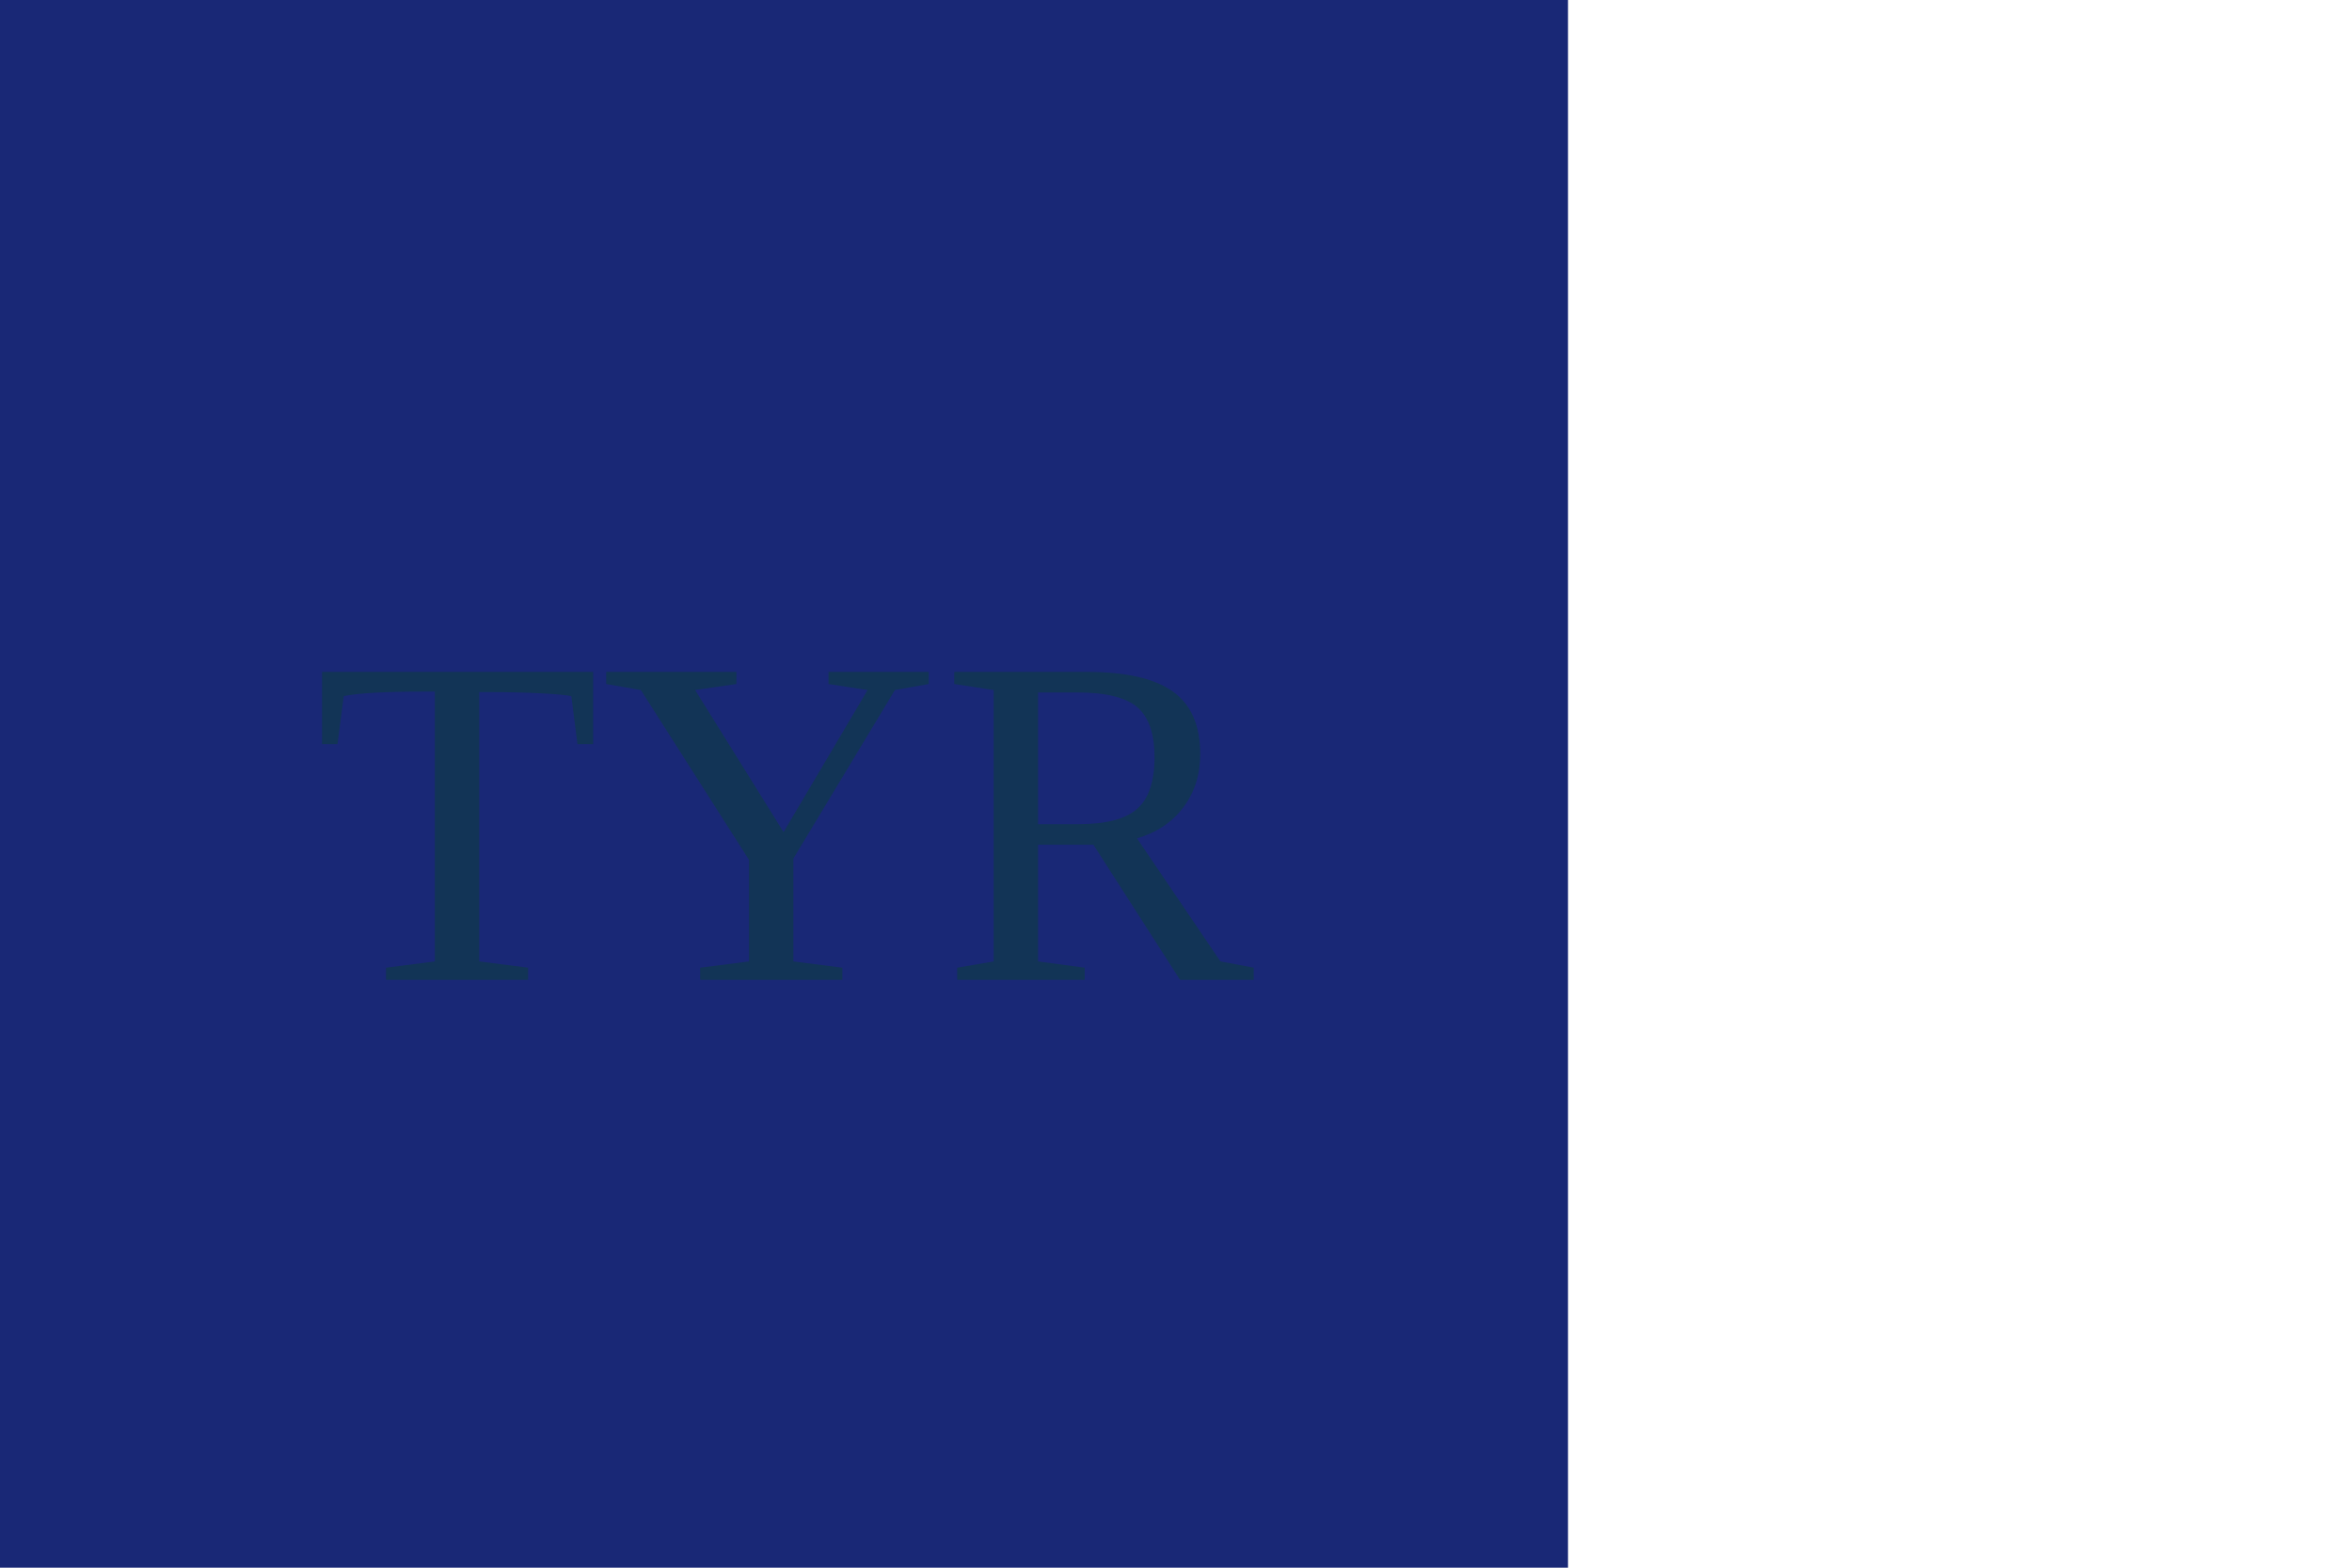
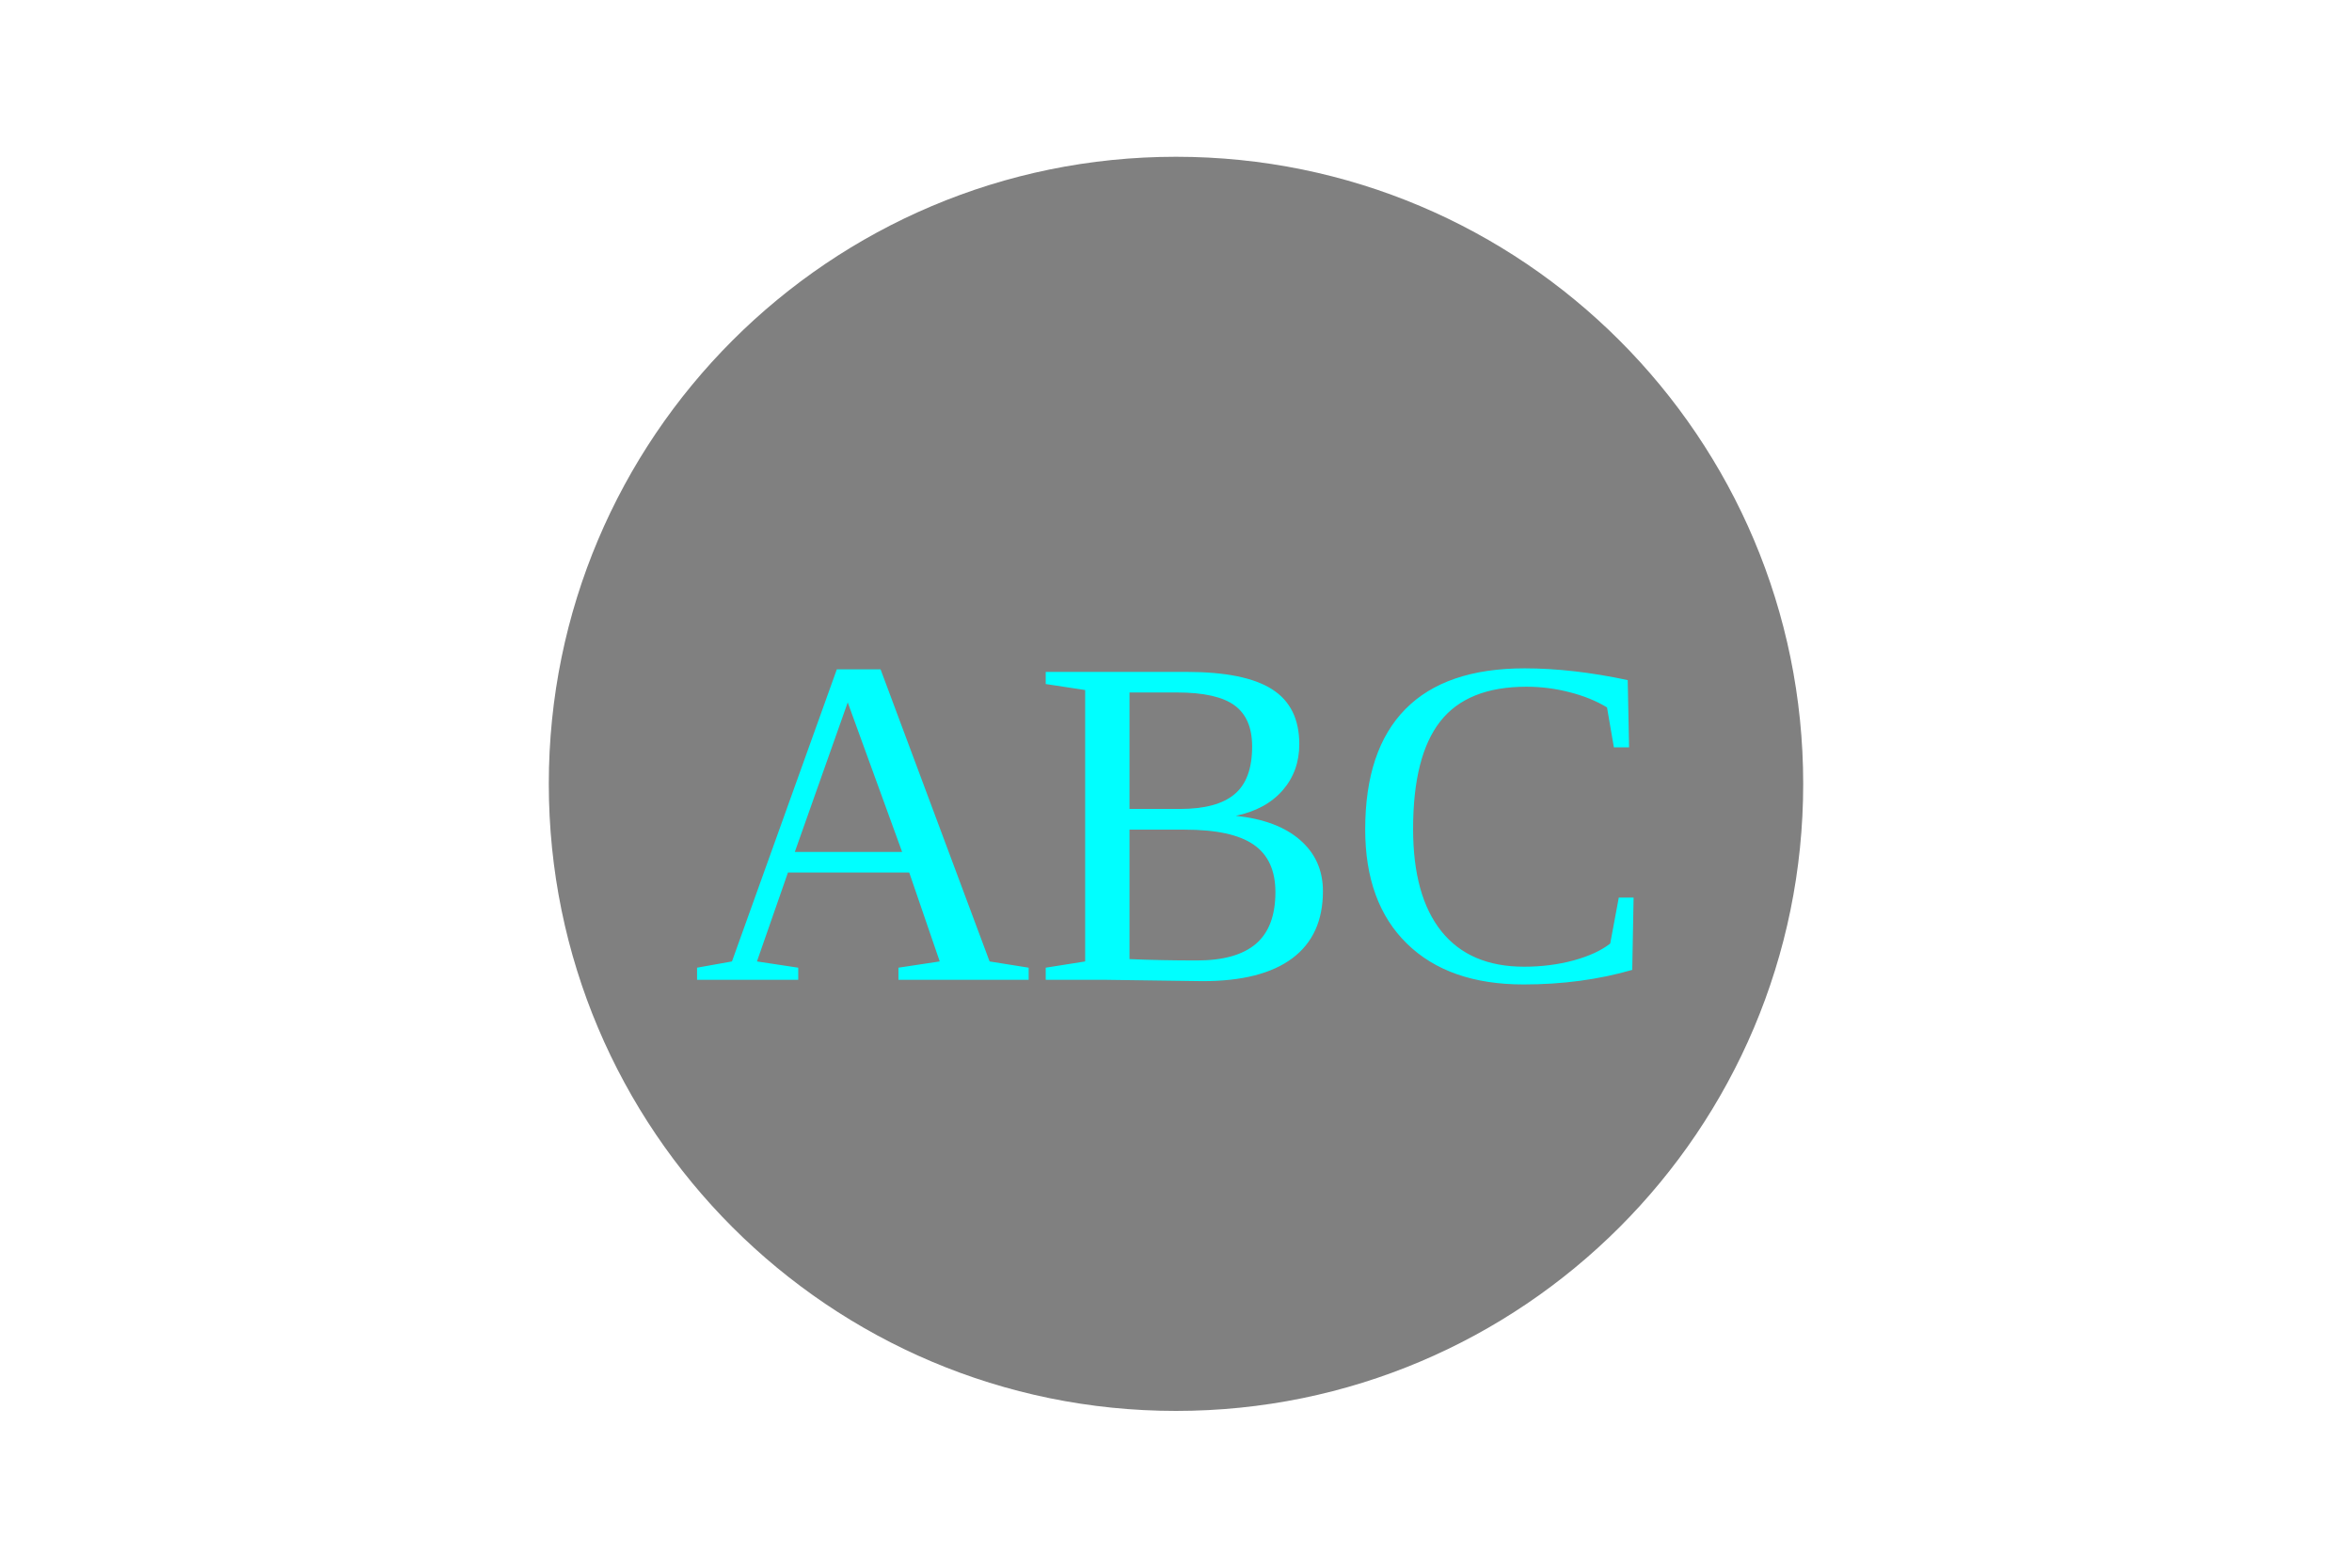
<svg xmlns="http://www.w3.org/2000/svg" version="1.1" width="300" height="200">
-   <rect width="200" height="200" fill="#192876" />
-   <text x="100" y="125" font-size="60" text-anchor="middle" fill="#123456">TYR</text>
+   <circle cx="150" cy="100" r="80" fill="gray"> </circle>
+   <text x="150" y="125" font-size="60" text-anchor="middle" fill="aqua">ABC</text>
</svg>
